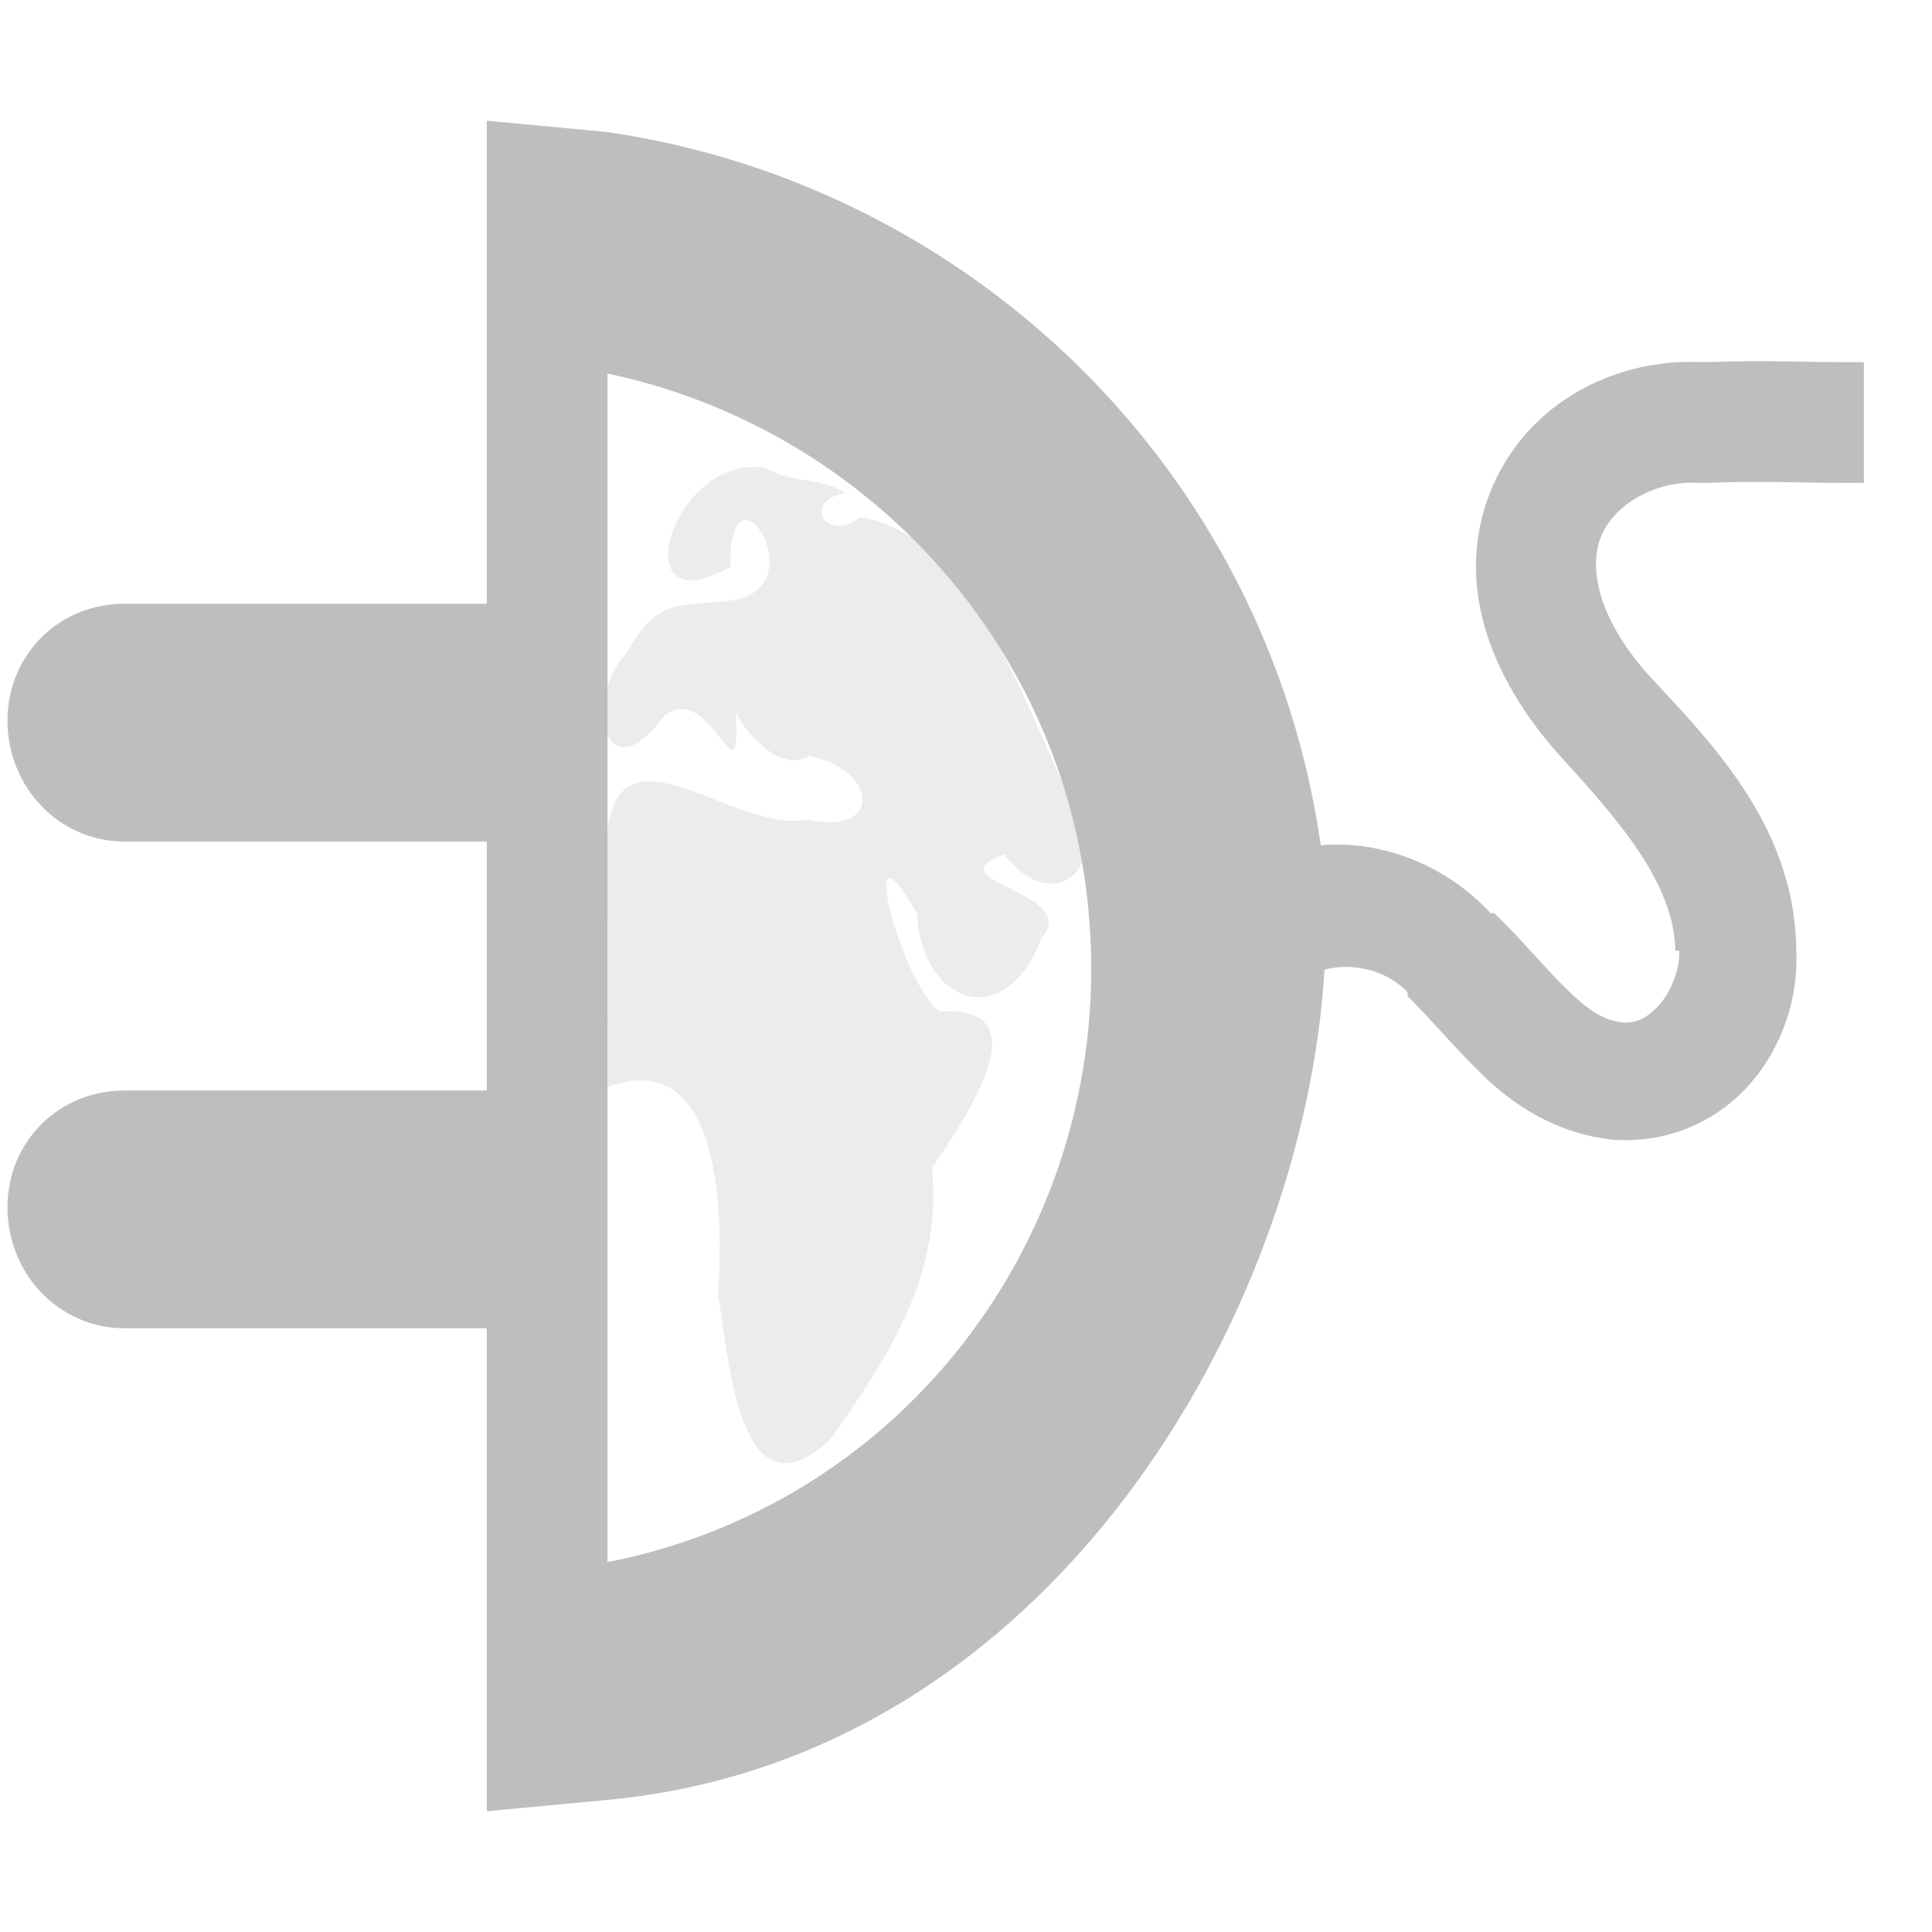
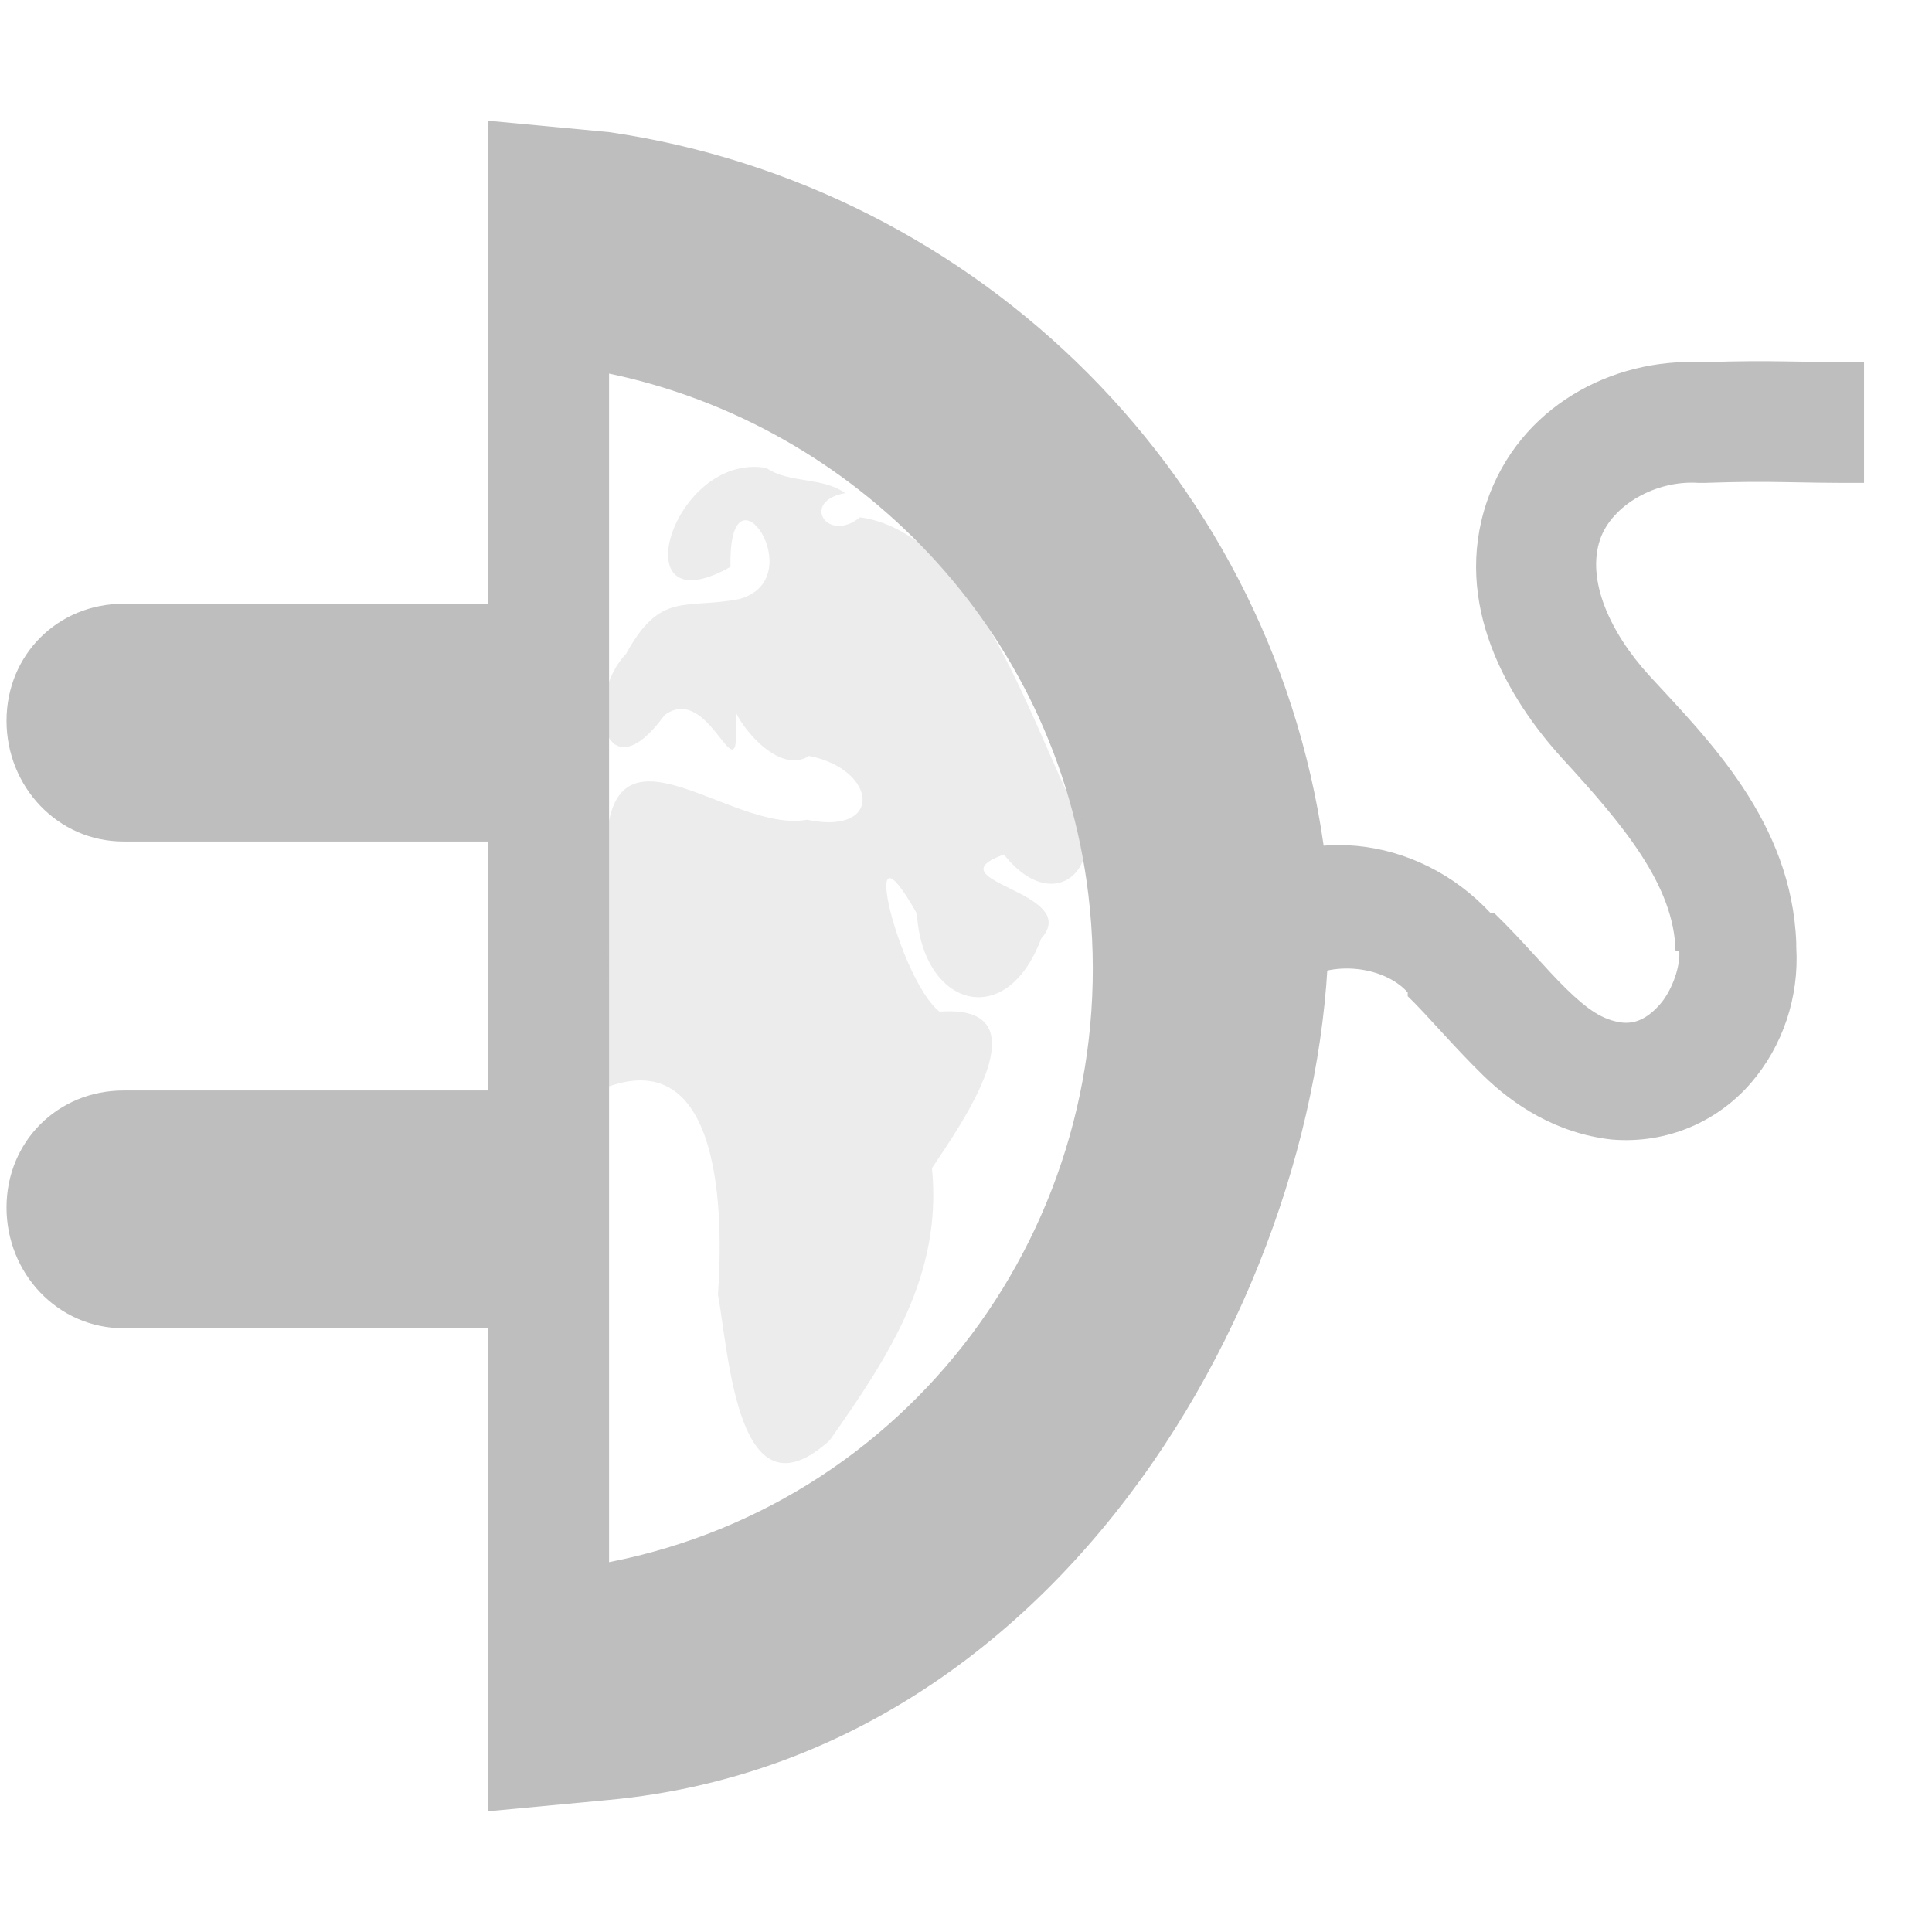
<svg xmlns="http://www.w3.org/2000/svg" height="16" id="svg7384" version="1.1" width="16">
  <defs id="defs7386" />
  <g id="layer9" style="display:inline" transform="translate(-243,-649)" />
-   <g id="layer10" style="display:inline" transform="translate(-243,-649)" />
+   <g id="layer10" transform="translate(-243,-649)" />
  <g id="layer11" transform="translate(-243,-649)">
-     <path d="m 247.031,650 0,4 -3,0 c -0.545,0 -0.969,0.423 -0.969,0.969 0,0.545 0.423,1 0.969,1 l 3,0 0,2.062 -3,0 c -0.545,0 -0.969,0.423 -0.969,0.969 0,0.545 0.423,1 0.969,1 l 3,0 0,4 1,-0.094 c 3.675,-0.345 5.767,-4.023 5.938,-6.875 0.236,-0.067 0.53,0.011 0.688,0.188 l 0,0.031 c 0.164,0.158 0.374,0.411 0.625,0.656 0.251,0.245 0.604,0.479 1.062,0.531 0.472,0.04 0.888,-0.158 1.156,-0.469 0.261,-0.303 0.4,-0.707 0.375,-1.125 -2.3e-4,-0.011 3.9e-4,-0.02 0,-0.031 -0.036,-1.009 -0.735,-1.692 -1.219,-2.219 -0.327,-0.359 -0.519,-0.791 -0.406,-1.125 0.098,-0.286 0.463,-0.492 0.812,-0.469 l 0.031,0 0.031,0 c 0.573,-0.02 0.705,0.003 1.312,0 l 0,-1 c -0.562,0.003 -0.737,-0.019 -1.312,0 -0.014,4.5e-4 -0.017,-5e-4 -0.031,0 -0.744,-0.037 -1.512,0.368 -1.781,1.156 -0.286,0.846 0.172,1.628 0.625,2.125 0.506,0.551 0.926,1.052 0.938,1.594 l 0.031,0 c 0.01,0.127 -0.058,0.323 -0.156,0.438 -0.099,0.114 -0.198,0.166 -0.312,0.156 -0.167,-0.019 -0.294,-0.111 -0.469,-0.281 -0.17,-0.166 -0.354,-0.392 -0.594,-0.625 -0.007,-0.007 -0.025,0.007 -0.031,0 -0.365,-0.396 -0.902,-0.607 -1.406,-0.562 -0.447,-3.119 -2.912,-5.469 -5.906,-5.906 l -1,-0.094 z m 1,2.094 c 2.042,0.427 3.705,2.119 3.969,4.312 0.314,2.608 -1.391,5.025 -3.969,5.531 l 0,-9.844 z" id="path7920" style="font-size:medium;font-style:normal;font-variant:normal;font-weight:normal;font-stretch:normal;text-indent:0;text-align:start;text-decoration:none;line-height:normal;letter-spacing:normal;word-spacing:normal;text-transform:none;direction:ltr;block-progression:tb;writing-mode:lr-tb;text-anchor:start;baseline-shift:baseline;color:#000000;fill:#bebebe;fill-opacity:1;stroke:none;stroke-width:2;marker:none;visibility:visible;display:inline;overflow:visible;enable-background:accumulate;font-family:Sans;-inkscape-font-specification:Sans" />
+     <path d="m 247.044,650 0,4 -3.021,0 c -0.545,0 -0.969,0.423 -0.969,0.969 0,0.545 0.423,1 0.969,1 l 3.021,0 0,2.062 -3.021,0 c -0.545,0 -0.969,0.423 -0.969,0.969 0,0.545 0.423,1 0.969,1 l 3.021,0 0,4 1,-0.094 c 4.063,-0.381 6.204,-4.842 5.938,-7.75 -0.384,-3.197 -2.893,-5.618 -5.938,-6.062 l -1,-0.094 z m 1,2.094 c 2.042,0.427 3.705,2.119 3.969,4.312 0.314,2.608 -1.391,5.025 -3.969,5.531 z" id="path7920" style="font-size:medium;font-style:normal;font-variant:normal;font-weight:normal;font-stretch:normal;text-indent:0;text-align:start;text-decoration:none;line-height:normal;letter-spacing:normal;word-spacing:normal;text-transform:none;direction:ltr;block-progression:tb;writing-mode:lr-tb;text-anchor:start;baseline-shift:baseline;color:#000000;fill:#bebebe;fill-opacity:1;stroke:none;stroke-width:2;marker:none;visibility:visible;display:inline;overflow:visible;enable-background:accumulate;font-family:Sans;-inkscape-font-specification:Sans" />
    <path d="m 249.344,652.875 c -0.778,-0.131 -1.212,1.336 -0.294,0.819 -0.023,-0.93 0.682,0.091 0.077,0.266 -0.455,0.09 -0.655,-0.07 -0.942,0.455 -0.357,0.372 -0.182,1.194 0.319,0.507 0.39,-0.289 0.629,0.784 0.591,-0.021 0.074,0.164 0.375,0.509 0.605,0.359 0.566,0.111 0.622,0.662 -0.016,0.529 -0.636,0.116 -1.651,-0.938 -1.663,0.262 0.02,0.65 0.007,1.3 0.011,1.95 0.953,-0.347 0.959,1.078 0.914,1.72 0.092,0.503 0.163,1.899 0.925,1.207 0.491,-0.696 0.935,-1.373 0.847,-2.254 0.232,-0.35 0.956,-1.363 0.063,-1.296 -0.334,-0.258 -0.698,-1.72 -0.188,-0.812 0.046,0.767 0.739,0.982 1.029,0.208 0.35,-0.393 -0.919,-0.475 -0.308,-0.698 0.449,0.57 0.932,0.026 0.53,-0.495 -0.373,-0.799 -0.839,-2.175 -1.722,-2.297 -0.271,0.221 -0.496,-0.134 -0.123,-0.2 -0.186,-0.136 -0.463,-0.078 -0.654,-0.209 z" id="path7922" style="opacity:0.3;color:#000000;fill:#bebebe;fill-opacity:1;fill-rule:nonzero;stroke:none;stroke-width:1;marker:none;visibility:visible;display:inline;overflow:visible;enable-background:accumulate" />
+     <path d="m 257.094,652 c -0.744,-0.037 -1.512,0.368 -1.781,1.156 -0.286,0.846 0.172,1.628 0.625,2.125 0.506,0.551 0.926,1.052 0.938,1.594 l 0.031,0 c 0.01,0.127 -0.058,0.323 -0.156,0.438 -0.099,0.114 -0.198,0.166 -0.312,0.156 -0.167,-0.019 -0.294,-0.111 -0.469,-0.281 -0.17,-0.166 -0.354,-0.392 -0.594,-0.625 -0.007,-0.007 -0.025,0.007 -0.031,0 -0.596,-0.646 -1.61,-0.79 -2.281,-0.156 l 0.688,0.75 c 0.218,-0.206 0.697,-0.173 0.906,0.062 l 0,0.031 c 0.164,0.158 0.374,0.411 0.625,0.656 0.251,0.245 0.604,0.479 1.062,0.531 0.472,0.04 0.888,-0.158 1.156,-0.469 0.261,-0.303 0.4,-0.707 0.375,-1.125 -2.3e-4,-0.011 3.9e-4,-0.02 0,-0.031 -0.036,-1.009 -0.735,-1.692 -1.219,-2.219 -0.327,-0.359 -0.519,-0.791 -0.406,-1.125 0.098,-0.286 0.463,-0.492 0.812,-0.469 l 0.031,0 0.031,0 c 0.573,-0.02 0.705,0.003 1.312,0 l 0,-1 c -0.562,0.003 -0.737,-0.019 -1.312,0 -0.014,4.5e-4 -0.017,-5e-4 -0.031,0 z" id="path8472" style="font-size:medium;font-style:normal;font-variant:normal;font-weight:normal;font-stretch:normal;text-indent:0;text-align:start;text-decoration:none;line-height:normal;letter-spacing:normal;word-spacing:normal;text-transform:none;direction:ltr;block-progression:tb;writing-mode:lr-tb;text-anchor:start;baseline-shift:baseline;color:#000000;fill:#bebebe;fill-opacity:1;stroke:none;stroke-width:1;marker:none;visibility:visible;display:inline;overflow:visible;enable-background:new;font-family:Sans;-inkscape-font-specification:Sans" />
  </g>
-   <g id="layer13" style="display:inline" transform="translate(-243,-649)" />
+   <g id="layer13" transform="translate(-243,-649)" />
  <g id="layer14" transform="translate(-243,-649)" />
  <g id="layer15" style="display:inline" transform="translate(-243,-649)" />
  <g id="g71291" style="display:inline" transform="translate(-243,-649)" />
  <g id="g4953" style="display:inline" transform="translate(-243,-649)" />
  <g id="layer12" style="display:inline" transform="translate(-243,-649)" />
</svg>
